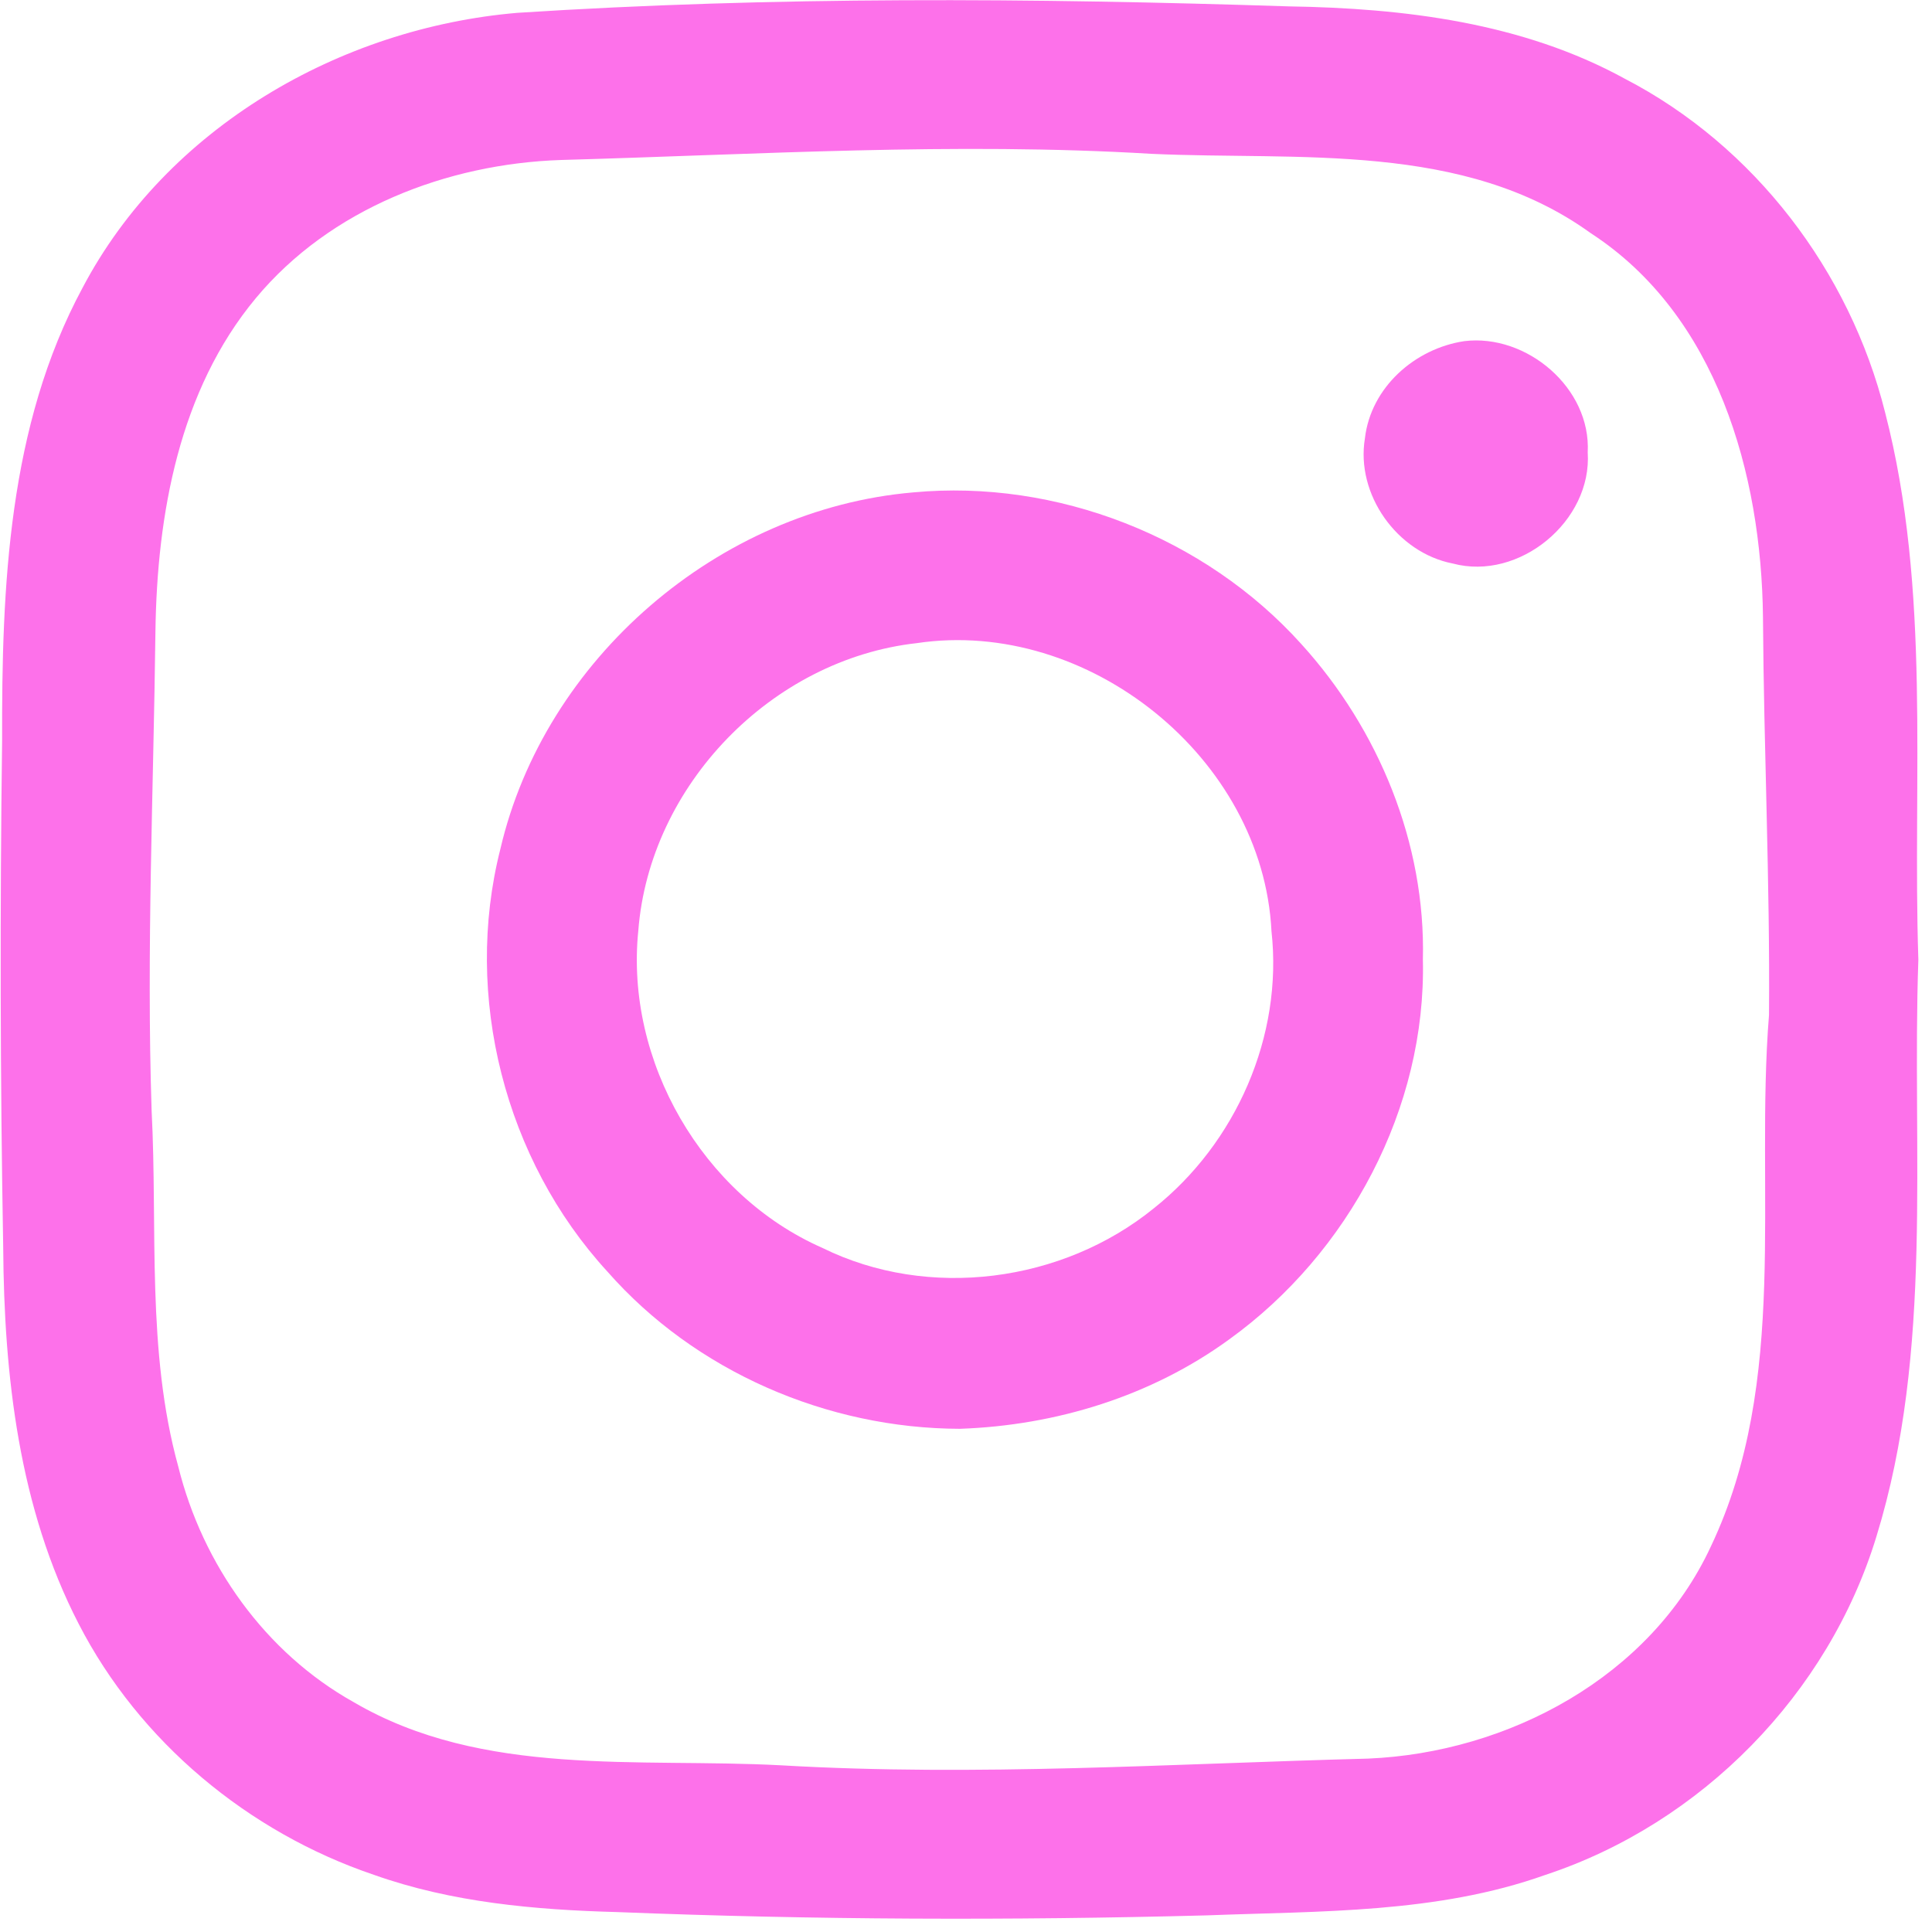
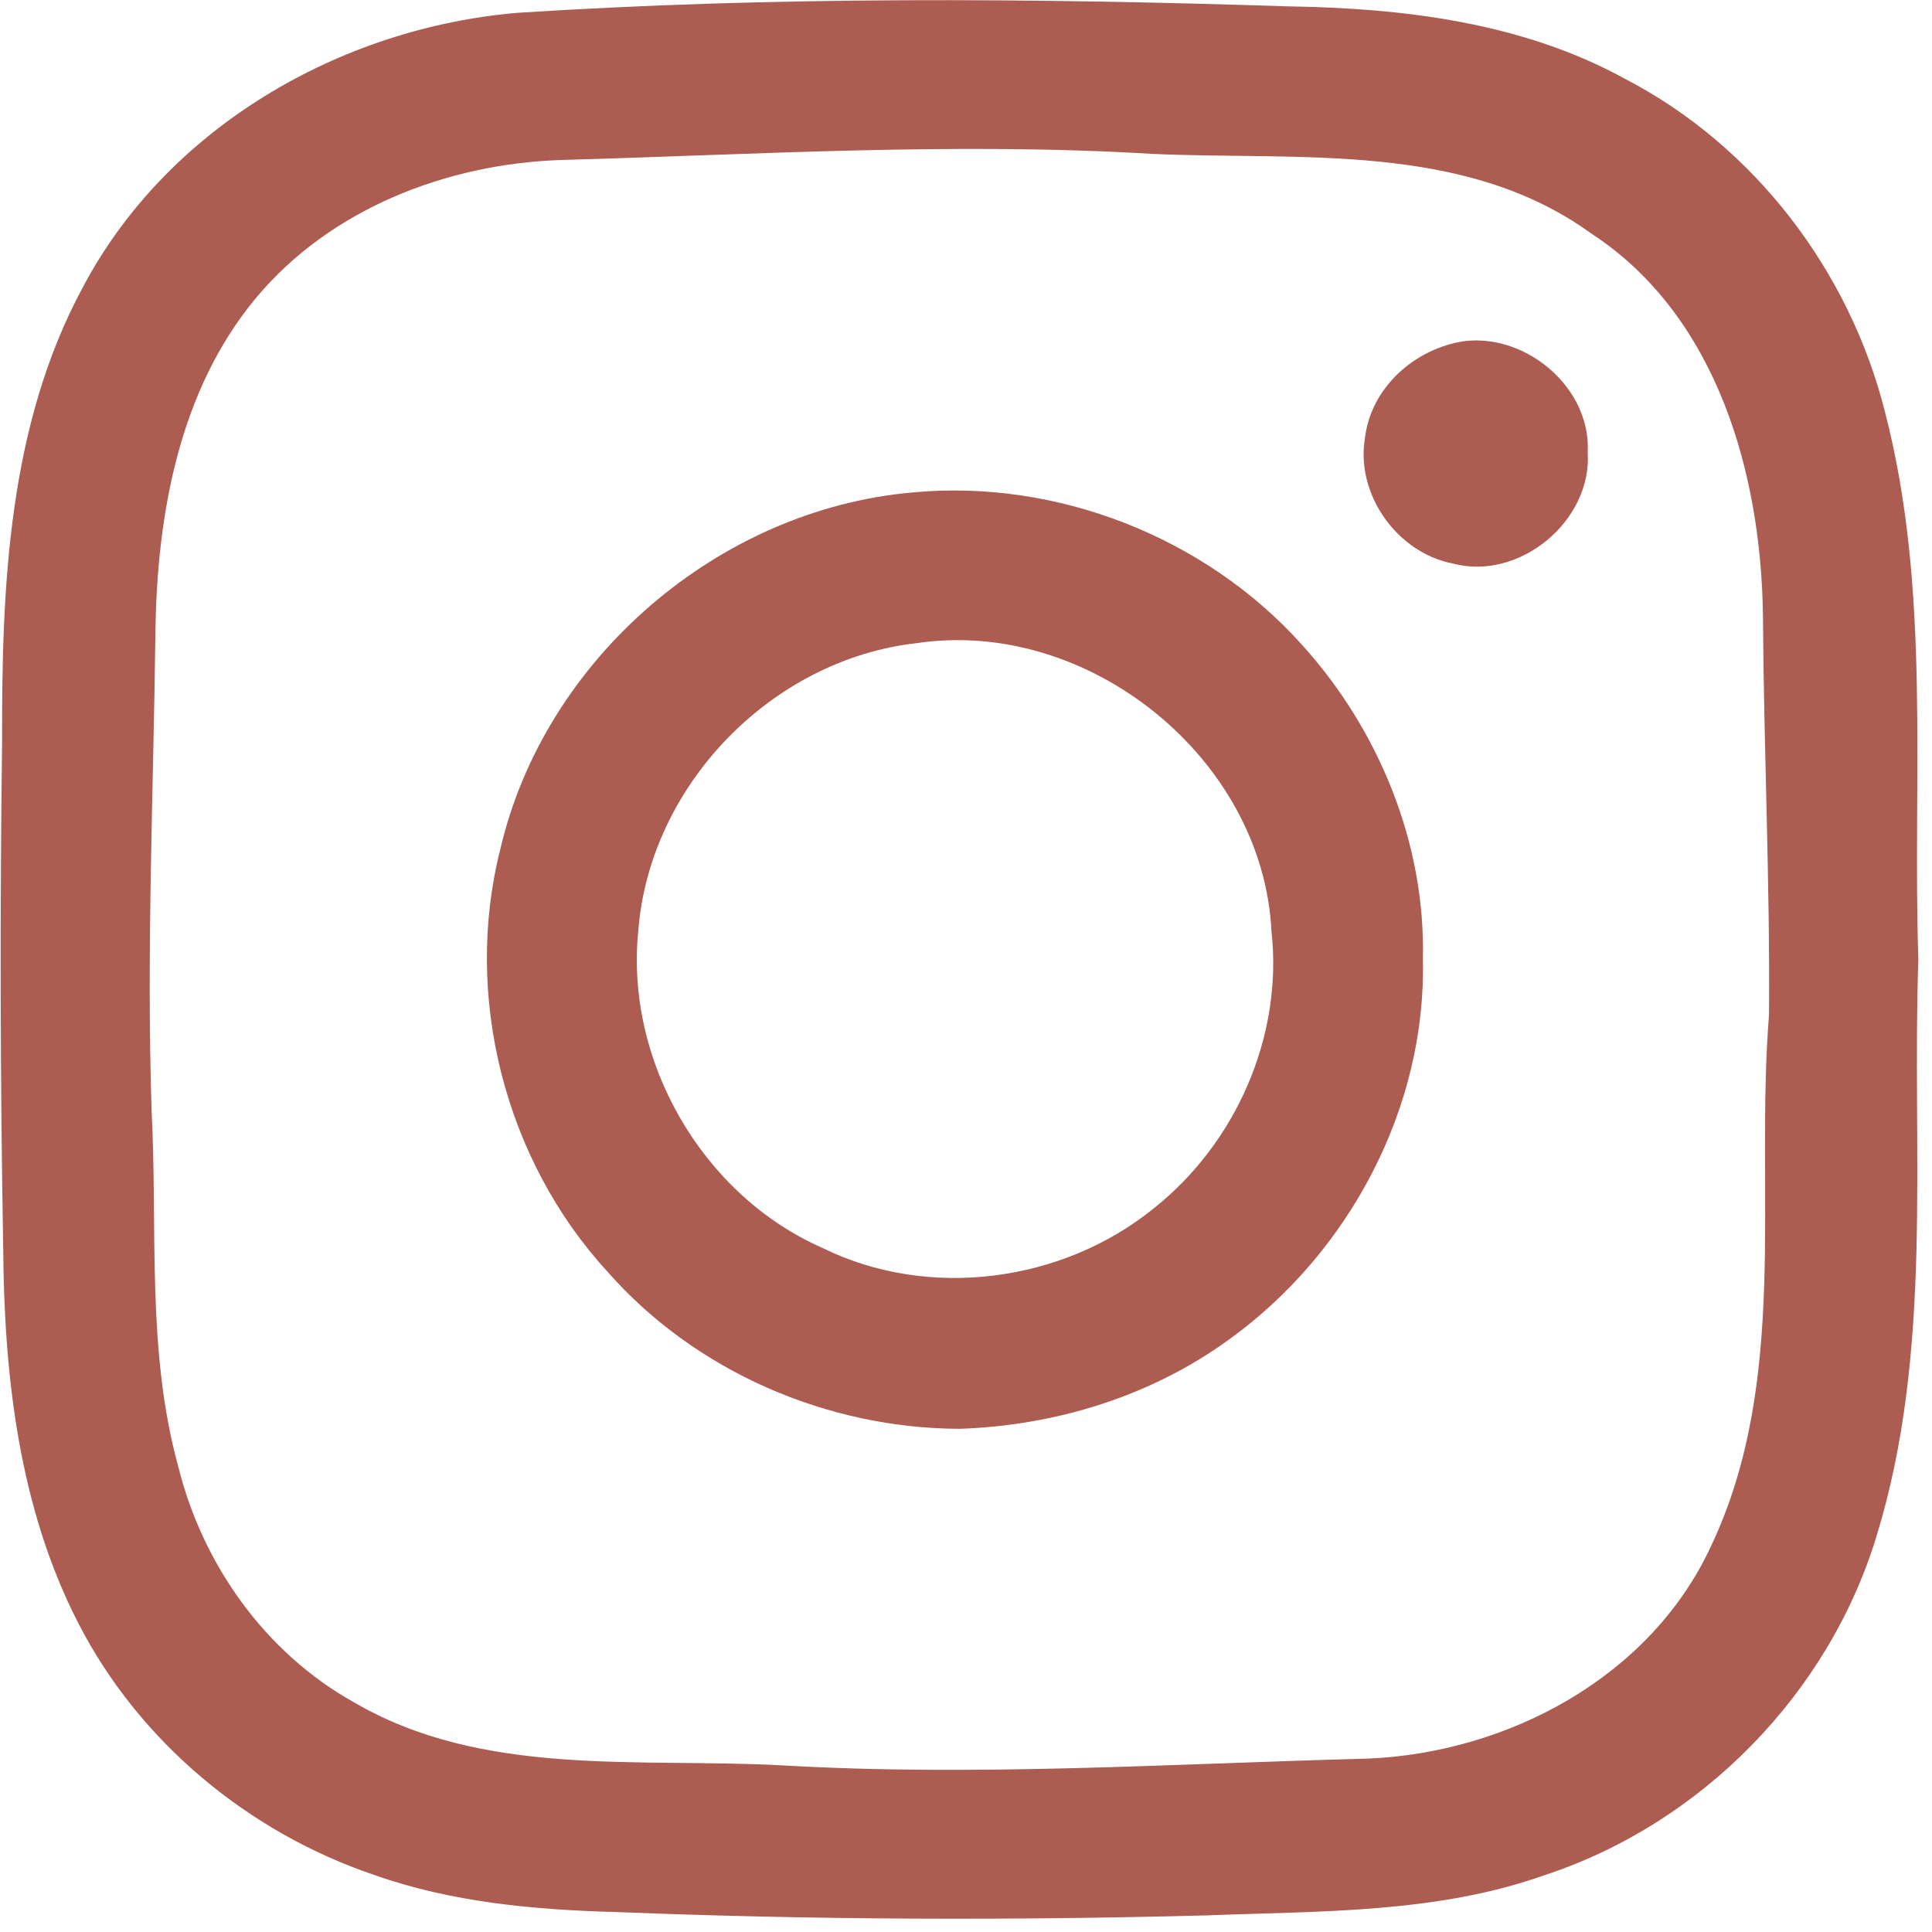
<svg xmlns="http://www.w3.org/2000/svg" width="141" height="141" viewBox="0 0 141 141" fill="none">
-   <path d="M37.764 0.936C56.494 -0.274 75.304 -0.144 94.064 0.466C102.444 0.596 111.104 1.646 118.564 5.736C128.034 10.636 134.994 19.786 137.574 30.086C140.954 43.126 139.564 56.716 140.004 70.036C139.514 84.076 141.144 98.506 136.944 112.136C133.444 123.626 124.174 133.076 112.774 136.836C104.864 139.656 96.354 139.466 88.084 139.786C73.734 140.166 59.384 140.116 45.044 139.546C39.054 139.386 32.964 138.846 27.284 136.826C18.124 133.726 10.164 127.116 5.734 118.496C1.384 110.066 0.294 100.396 0.234 91.036C0.014 78.706 -0.006 66.376 0.154 54.036C0.124 42.836 0.594 31.086 6.024 21.006C12.174 9.326 24.804 2.036 37.764 0.936ZM18.674 21.756C13.074 28.486 11.464 37.546 11.344 46.066C11.204 57.726 10.684 69.376 11.064 81.016C11.514 89.696 10.674 98.566 13.014 107.046C14.784 114.176 19.354 120.616 25.814 124.226C35.244 129.746 46.574 128.276 57.024 128.836C71.294 129.666 85.564 128.716 99.834 128.346C110.064 127.916 120.444 122.396 124.864 112.856C130.614 100.746 128.074 86.986 129.104 74.076C129.184 64.396 128.724 54.716 128.664 45.036C128.554 34.596 125.314 23.006 116.094 17.016C106.804 10.306 94.814 11.726 84.024 11.226C69.664 10.366 55.304 11.276 40.944 11.676C32.604 11.956 24.104 15.236 18.674 21.756Z" fill="#FD71EA" />
-   <path d="M106.874 24.896C111.414 24.346 116.124 28.316 115.874 33.016C116.204 38.026 110.874 42.426 106.024 41.126C101.954 40.336 98.934 36.076 99.614 31.986C100.044 28.276 103.254 25.436 106.874 24.896Z" fill="#FD71EA" />
-   <path d="M66.644 35.936C77.104 34.956 87.934 39.186 94.974 47.006C100.624 53.226 104.054 61.566 103.844 70.026C104.094 80.856 98.444 91.456 89.714 97.746C84.024 101.896 77.054 104.036 70.054 104.276C60.374 104.256 50.734 100.096 44.324 92.796C36.844 84.646 33.794 72.696 36.514 61.976C39.744 48.076 52.444 37.156 66.644 35.936ZM66.914 46.936C56.324 48.116 47.404 57.306 46.584 67.926C45.614 77.446 51.264 87.226 60.024 91.076C67.764 94.896 77.544 93.596 84.204 88.186C90.204 83.426 93.644 75.616 92.794 67.956C92.164 55.306 79.394 45.076 66.914 46.936Z" fill="#FD71EA" />
+   <path d="M37.764 0.936C56.494 -0.274 75.304 -0.144 94.064 0.466C102.444 0.596 111.104 1.646 118.564 5.736C128.034 10.636 134.994 19.786 137.574 30.086C140.954 43.126 139.564 56.716 140.004 70.036C139.514 84.076 141.144 98.506 136.944 112.136C133.444 123.626 124.174 133.076 112.774 136.836C104.864 139.656 96.354 139.466 88.084 139.786C73.734 140.166 59.384 140.116 45.044 139.546C39.054 139.386 32.964 138.846 27.284 136.826C18.124 133.726 10.164 127.116 5.734 118.496C1.384 110.066 0.294 100.396 0.234 91.036C0.014 78.706 -0.006 66.376 0.154 54.036C0.124 42.836 0.594 31.086 6.024 21.006C12.174 9.326 24.804 2.036 37.764 0.936ZM18.674 21.756C13.074 28.486 11.464 37.546 11.344 46.066C11.204 57.726 10.684 69.376 11.064 81.016C11.514 89.696 10.674 98.566 13.014 107.046C14.784 114.176 19.354 120.616 25.814 124.226C35.244 129.746 46.574 128.276 57.024 128.836C71.294 129.666 85.564 128.716 99.834 128.346C110.064 127.916 120.444 122.396 124.864 112.856C130.614 100.746 128.074 86.986 129.104 74.076C129.184 64.396 128.724 54.716 128.664 45.036C128.554 34.596 125.314 23.006 116.094 17.016C106.804 10.306 94.814 11.726 84.024 11.226C69.664 10.366 55.304 11.276 40.944 11.676C32.604 11.956 24.104 15.236 18.674 21.756Z" fill="#AC5C51" />
+   <path d="M106.874 24.896C111.414 24.346 116.124 28.316 115.874 33.016C116.204 38.026 110.874 42.426 106.024 41.126C101.954 40.336 98.934 36.076 99.614 31.986C100.044 28.276 103.254 25.436 106.874 24.896Z" fill="#AC5C51" />
+   <path d="M66.644 35.936C77.104 34.956 87.934 39.186 94.974 47.006C100.624 53.226 104.054 61.566 103.844 70.026C104.094 80.856 98.444 91.456 89.714 97.746C84.024 101.896 77.054 104.036 70.054 104.276C60.374 104.256 50.734 100.096 44.324 92.796C36.844 84.646 33.794 72.696 36.514 61.976C39.744 48.076 52.444 37.156 66.644 35.936ZM66.914 46.936C56.324 48.116 47.404 57.306 46.584 67.926C45.614 77.446 51.264 87.226 60.024 91.076C67.764 94.896 77.544 93.596 84.204 88.186C90.204 83.426 93.644 75.616 92.794 67.956C92.164 55.306 79.394 45.076 66.914 46.936Z" fill="#AC5C51" />
</svg>
